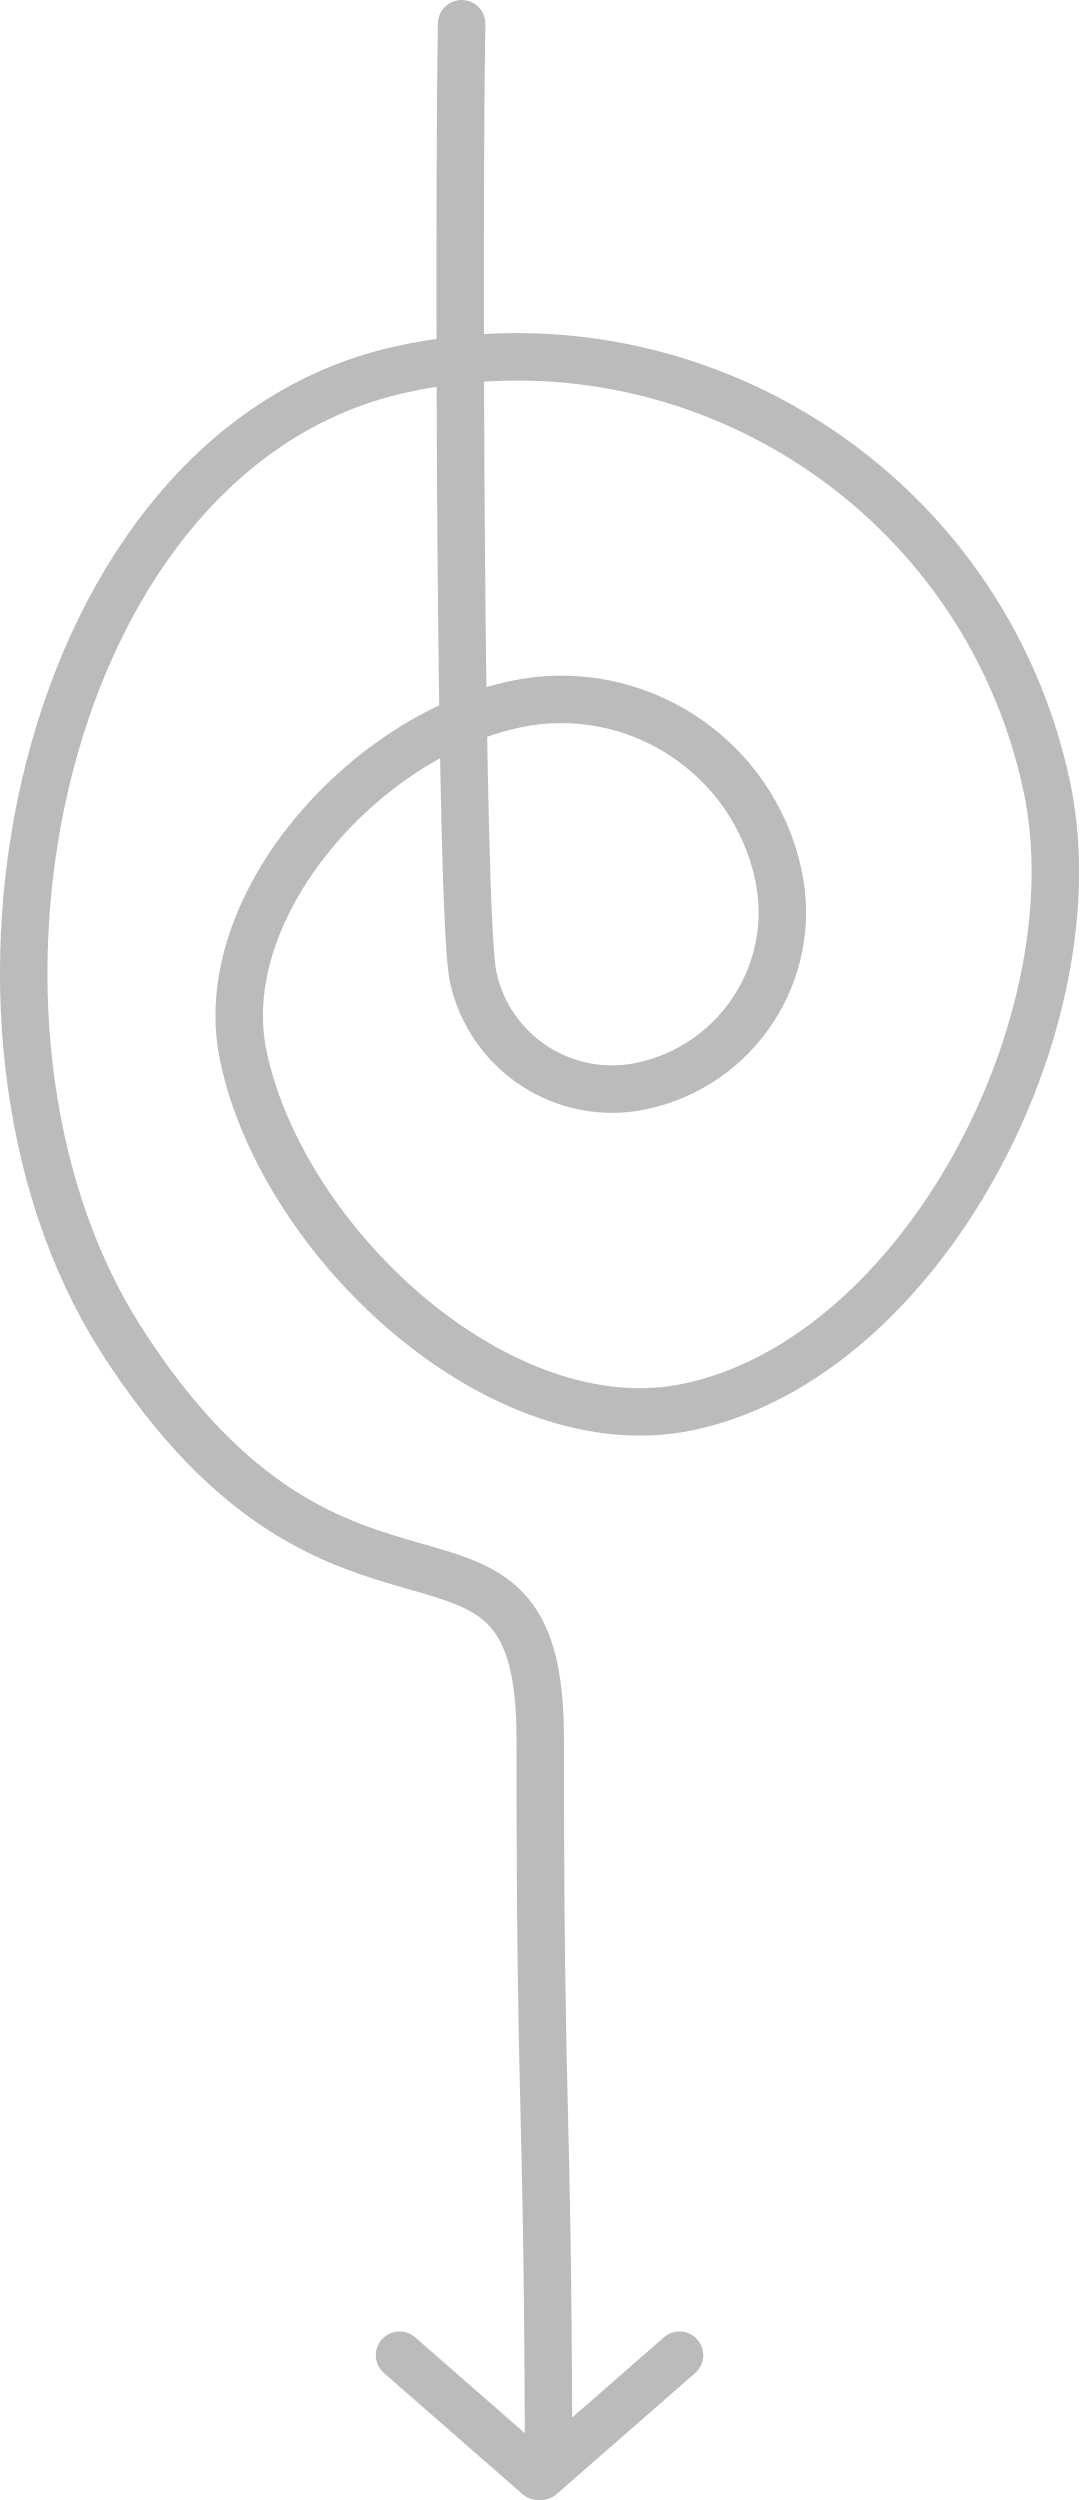
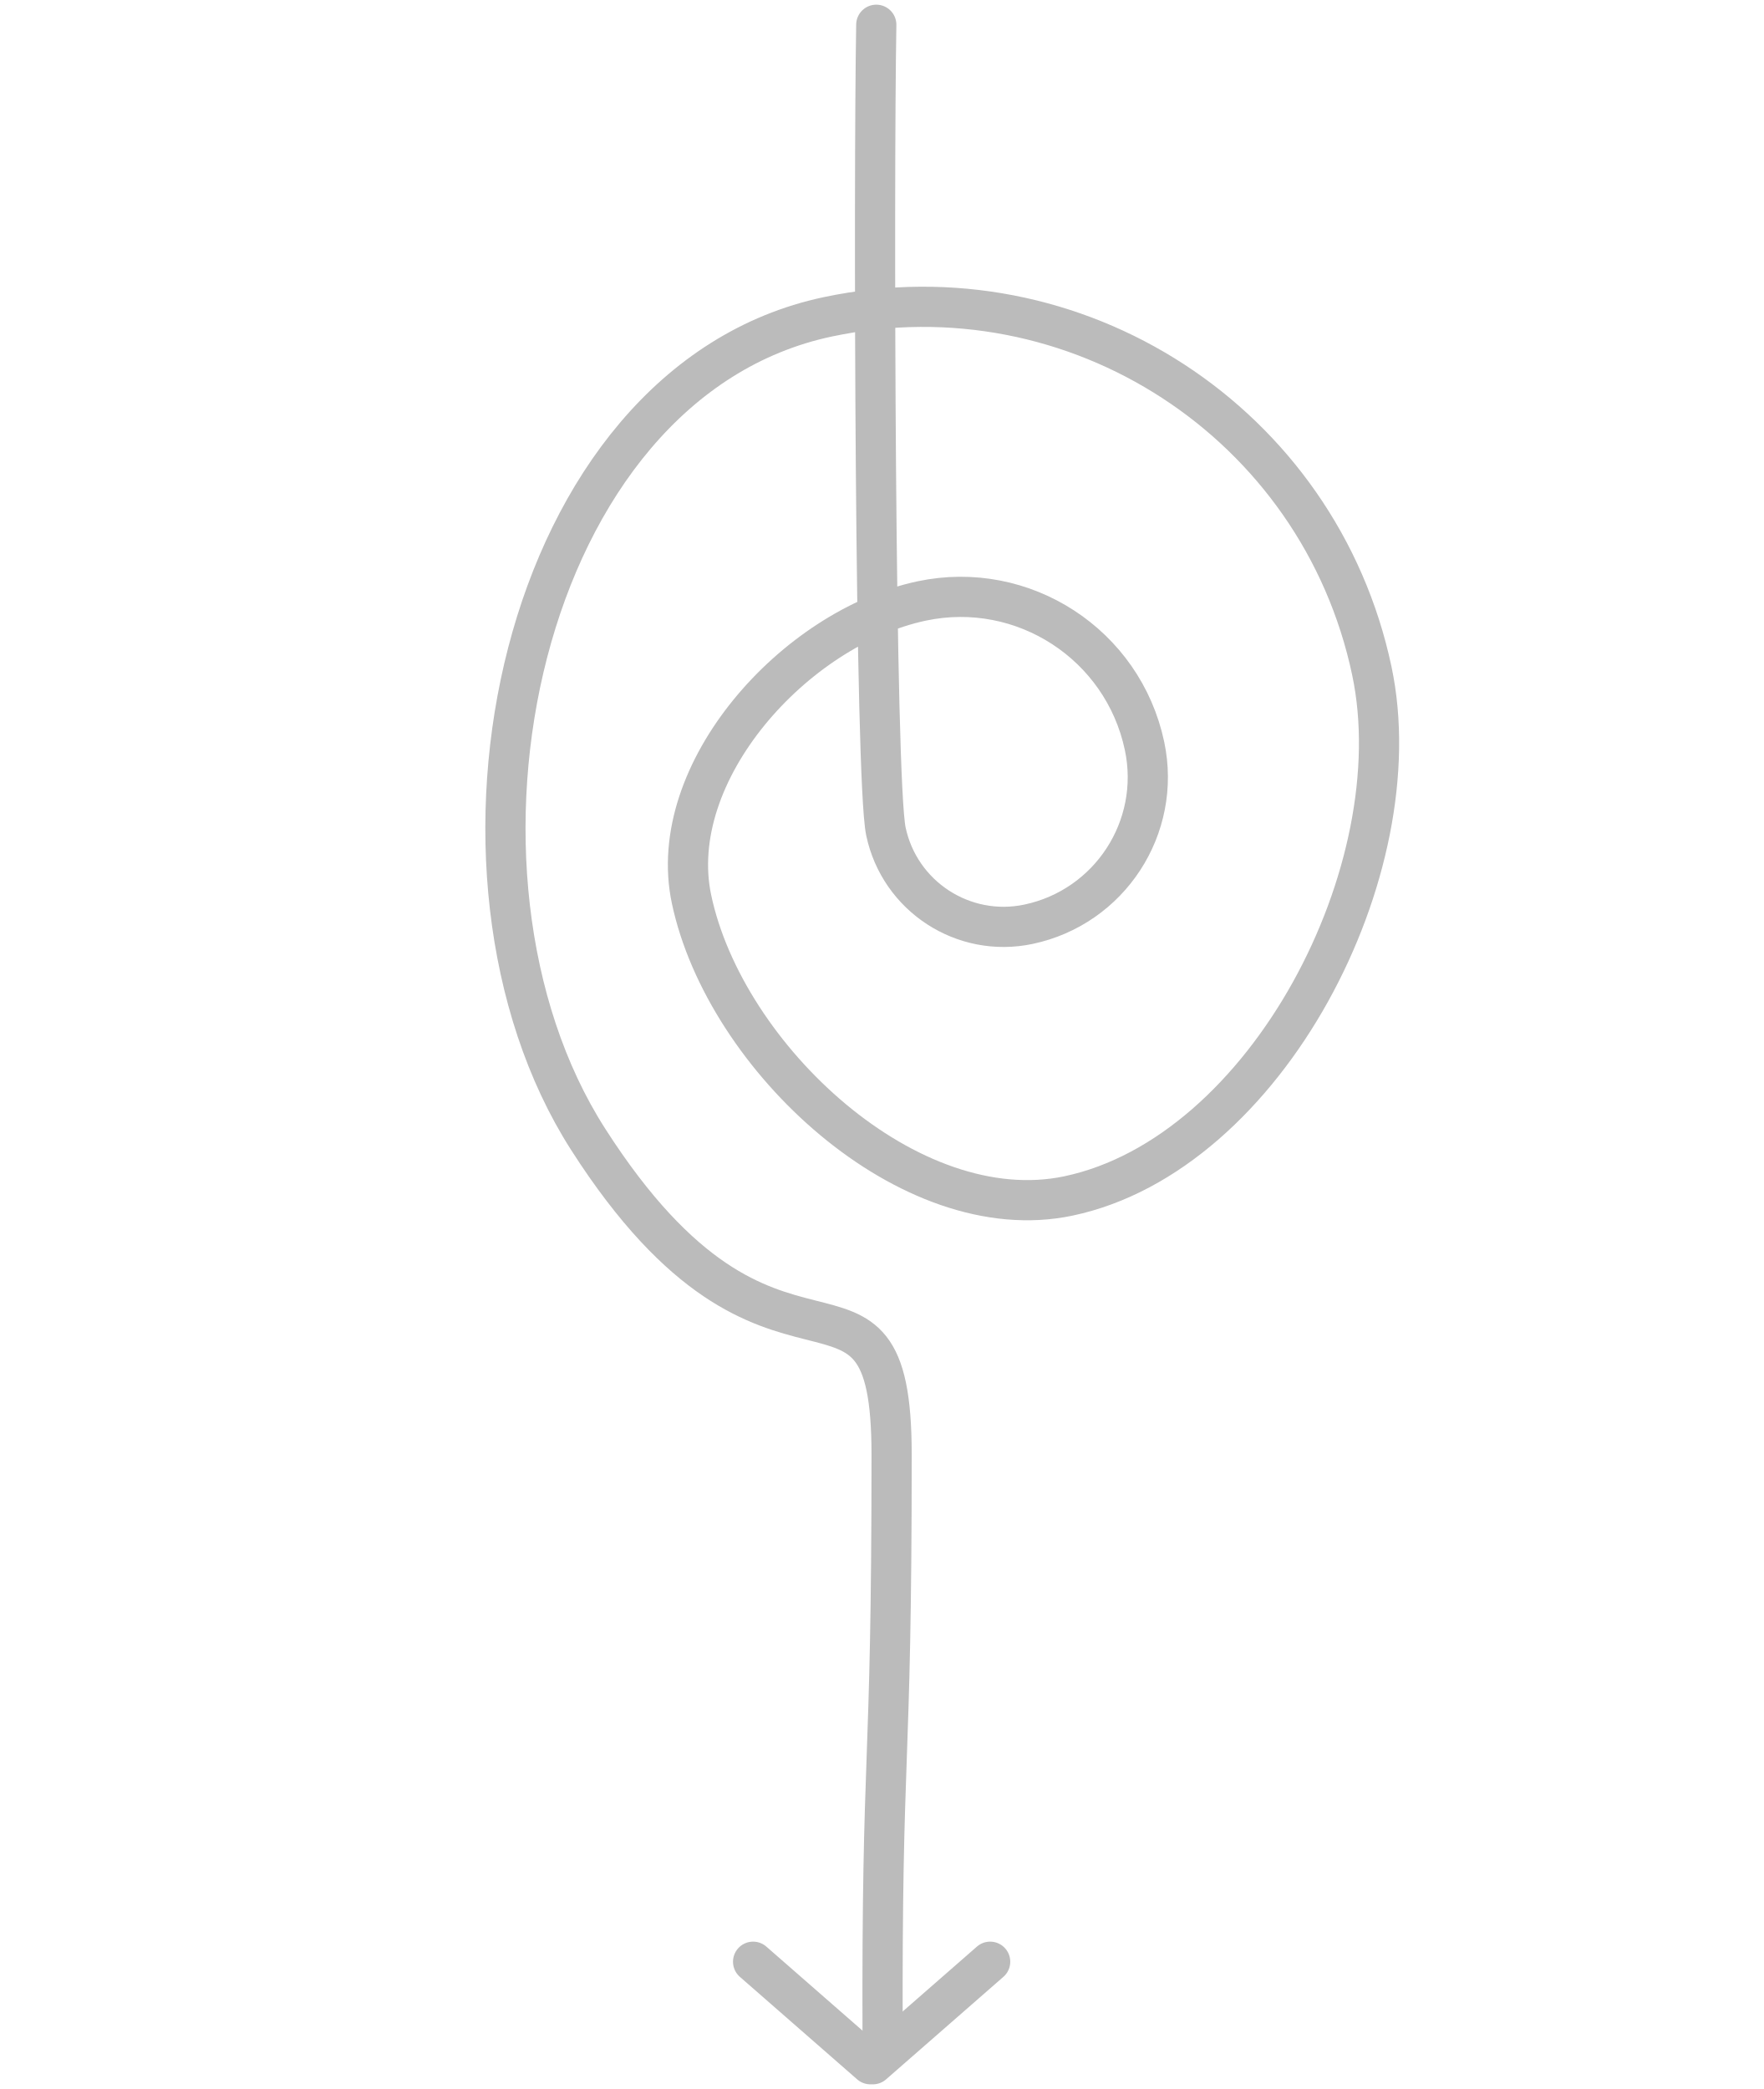
- <svg xmlns="http://www.w3.org/2000/svg" viewBox="0 0 45.465 105.333">
+ <svg xmlns="http://www.w3.org/2000/svg" viewBox="0 0 87.769 103.945">
  <defs>
-     <style>.cls-1{fill:none;stroke:#bbb;stroke-linecap:round;stroke-linejoin:round;stroke-width:2px;}</style>
+     <style>.cls-1,.cls-2{fill:none;}.cls-1{stroke:#bbb;stroke-linecap:round;stroke-linejoin:round;stroke-width:2px;}</style>
  </defs>
  <g id="Layer_2" data-name="Layer 2">
    <g id="Layer_4" data-name="Layer 4">
-       <path class="cls-1" d="M23.112,102.657c-.054-15.17-.351-13.013-.351-29.428,0-11.536-8.326-2.2-17.647-16.772-8.5-13.28-3.5-37.662,11.926-40.924A22.837,22.837,0,0,1,44.107,33.152c2.088,9.872-5.222,24.036-15.094,26.124-7.9,1.67-17.087-6.869-18.757-14.766-1.336-6.318,5.136-13.5,11.454-14.838A9.354,9.354,0,0,1,32.8,36.888a7.484,7.484,0,0,1-5.774,8.87,5.986,5.986,0,0,1-7.095-4.619C19.381,38.551,19.312,8.915,19.45,1" />
-       <polyline class="cls-1" points="16.835 99.232 22.672 104.333 22.793 104.333 28.63 99.232" />
+       <path class="cls-1" d="M43.916,101.615c-.054-15.17.448-12.811.448-29.226,0-11.537-5.777-1.132-15.1-15.7-8.5-13.28-3.5-37.662,11.925-40.924A22.838,22.838,0,0,1,68.259,33.384c2.088,9.871-5.222,24.036-15.094,26.124-7.9,1.67-17.087-6.869-18.757-14.766-1.336-6.318,5.136-13.5,11.454-14.839A9.354,9.354,0,0,1,56.949,37.12a7.483,7.483,0,0,1-5.774,8.869,5.986,5.986,0,0,1-7.095-4.618c-.548-2.588-.616-32.225-.479-40.139" />
+       <polyline class="cls-1" points="37.472 97.612 43.309 102.713 43.43 102.713 49.267 97.612" />
+     </g>
+     <g id="Layer_3" data-name="Layer 3">
+       <rect class="cls-2" width="87.769" height="103.945" />
    </g>
  </g>
</svg>
